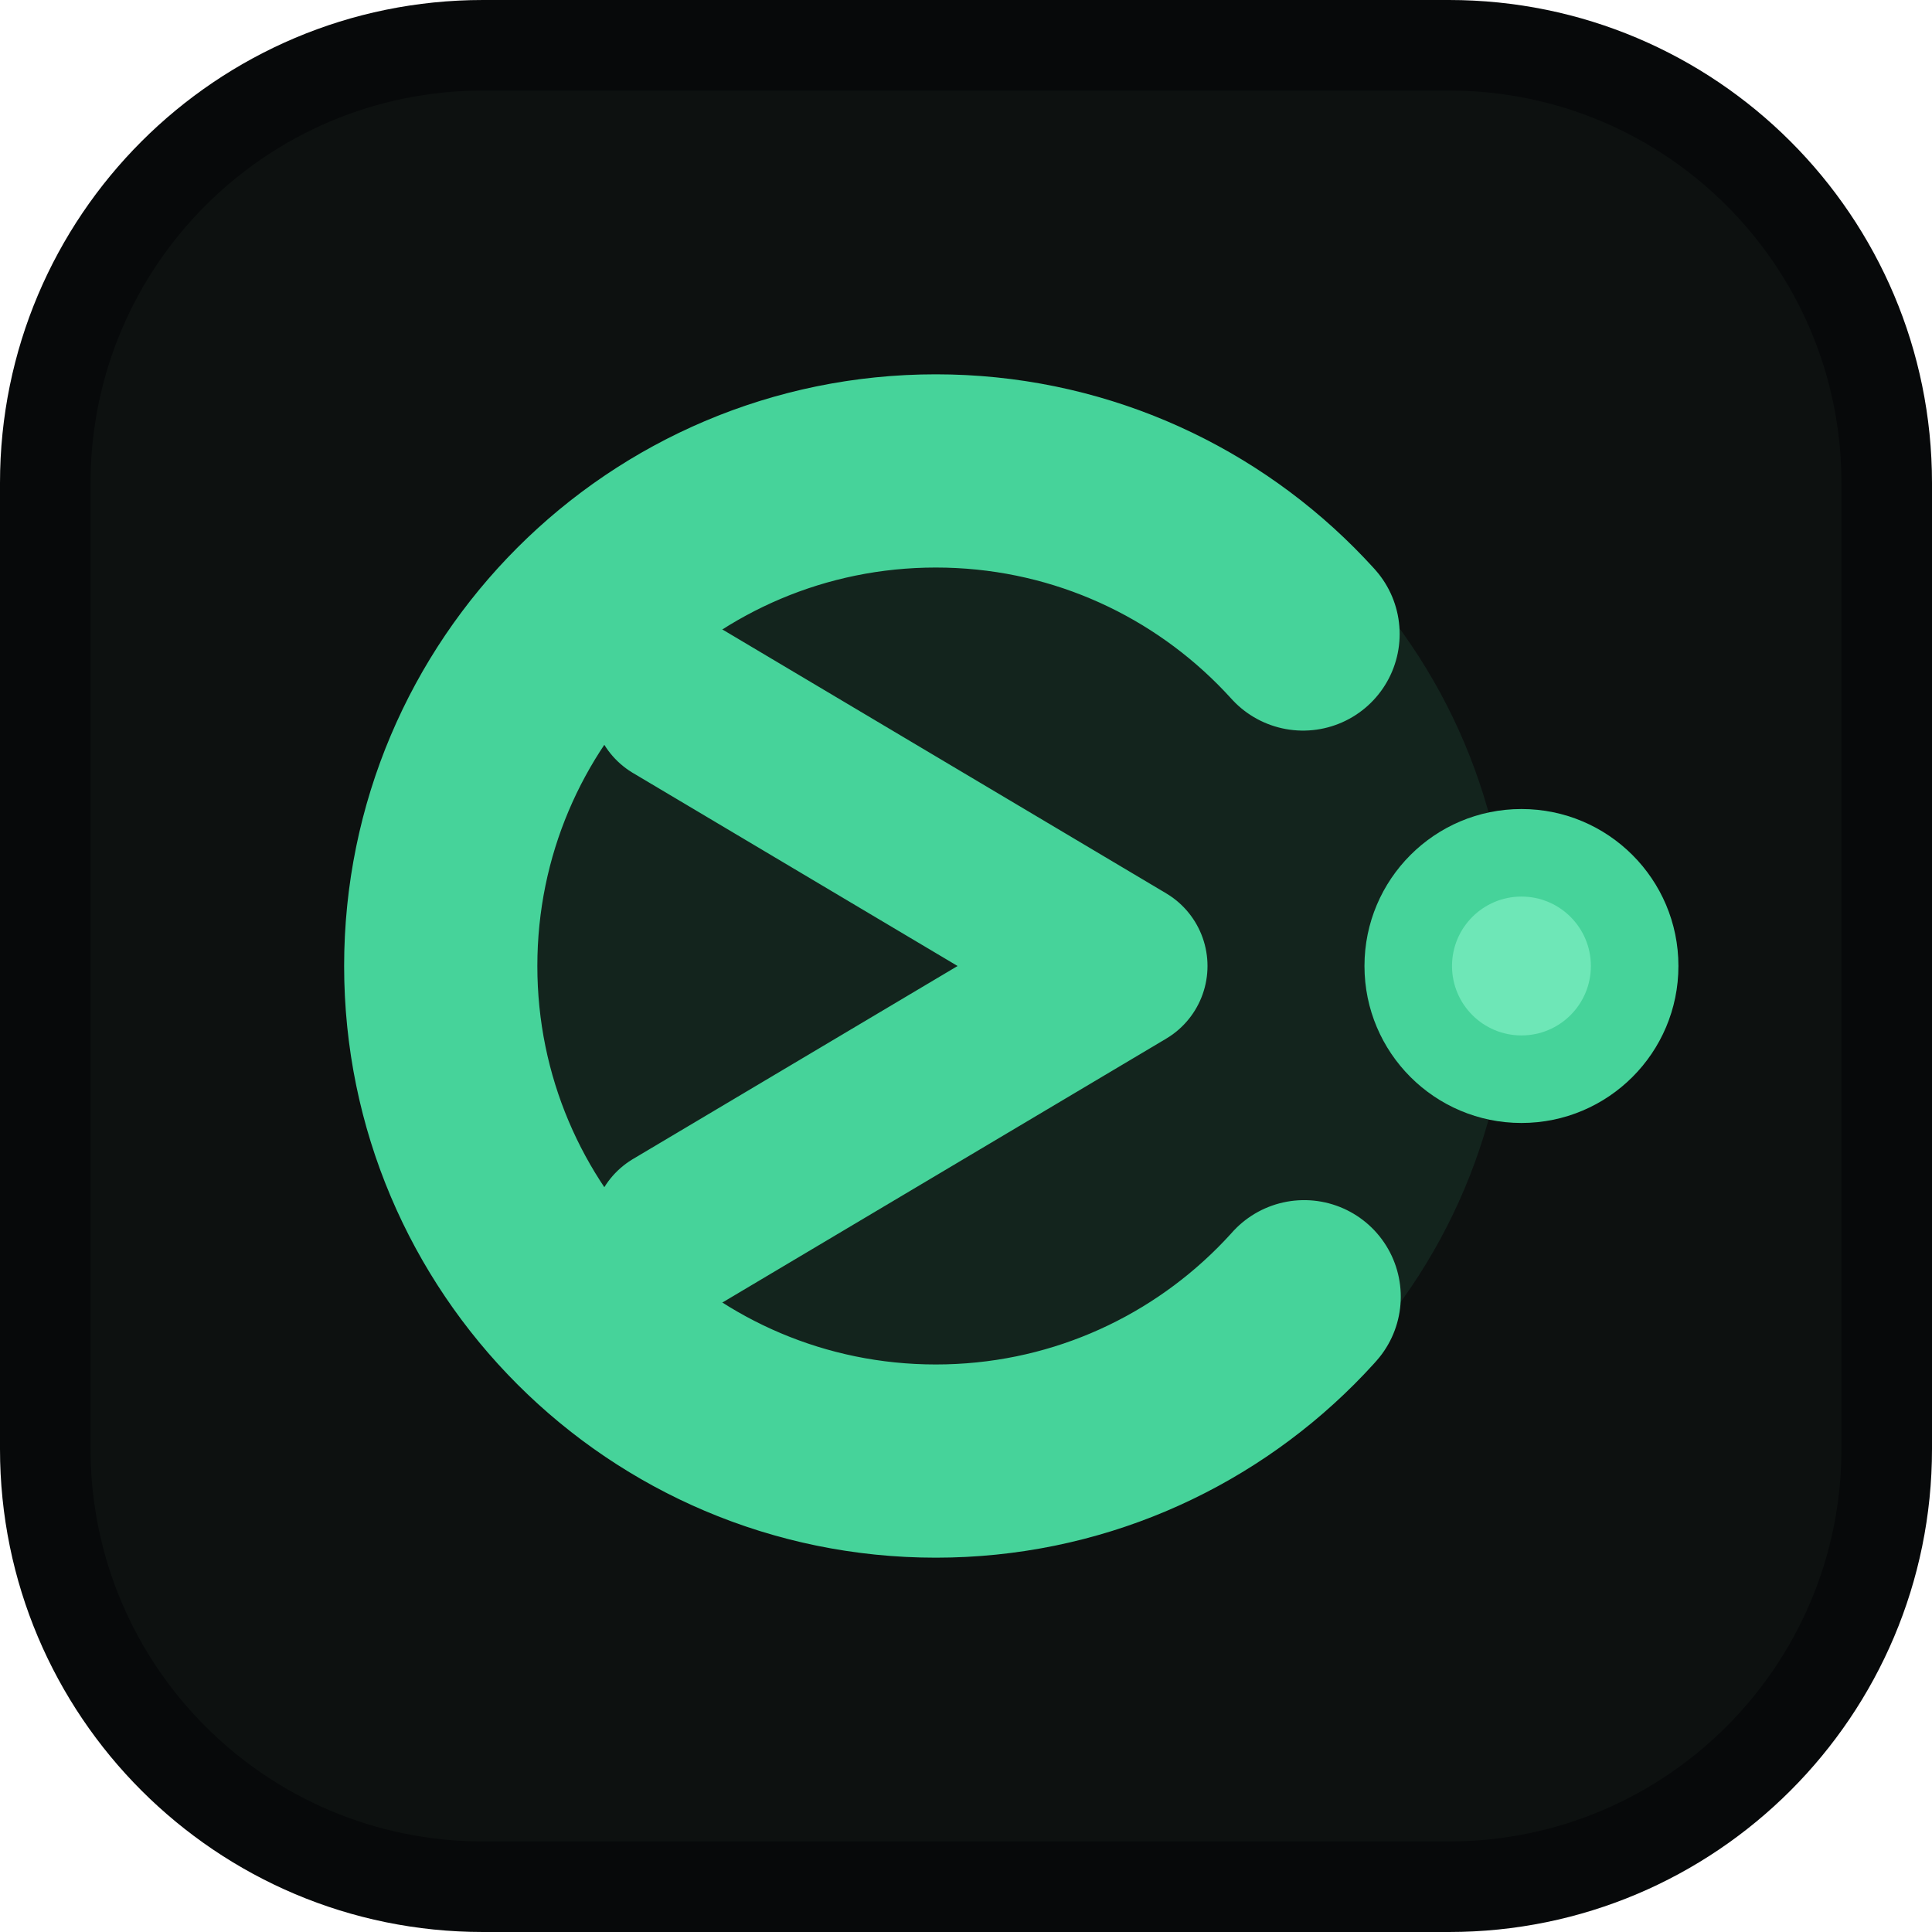
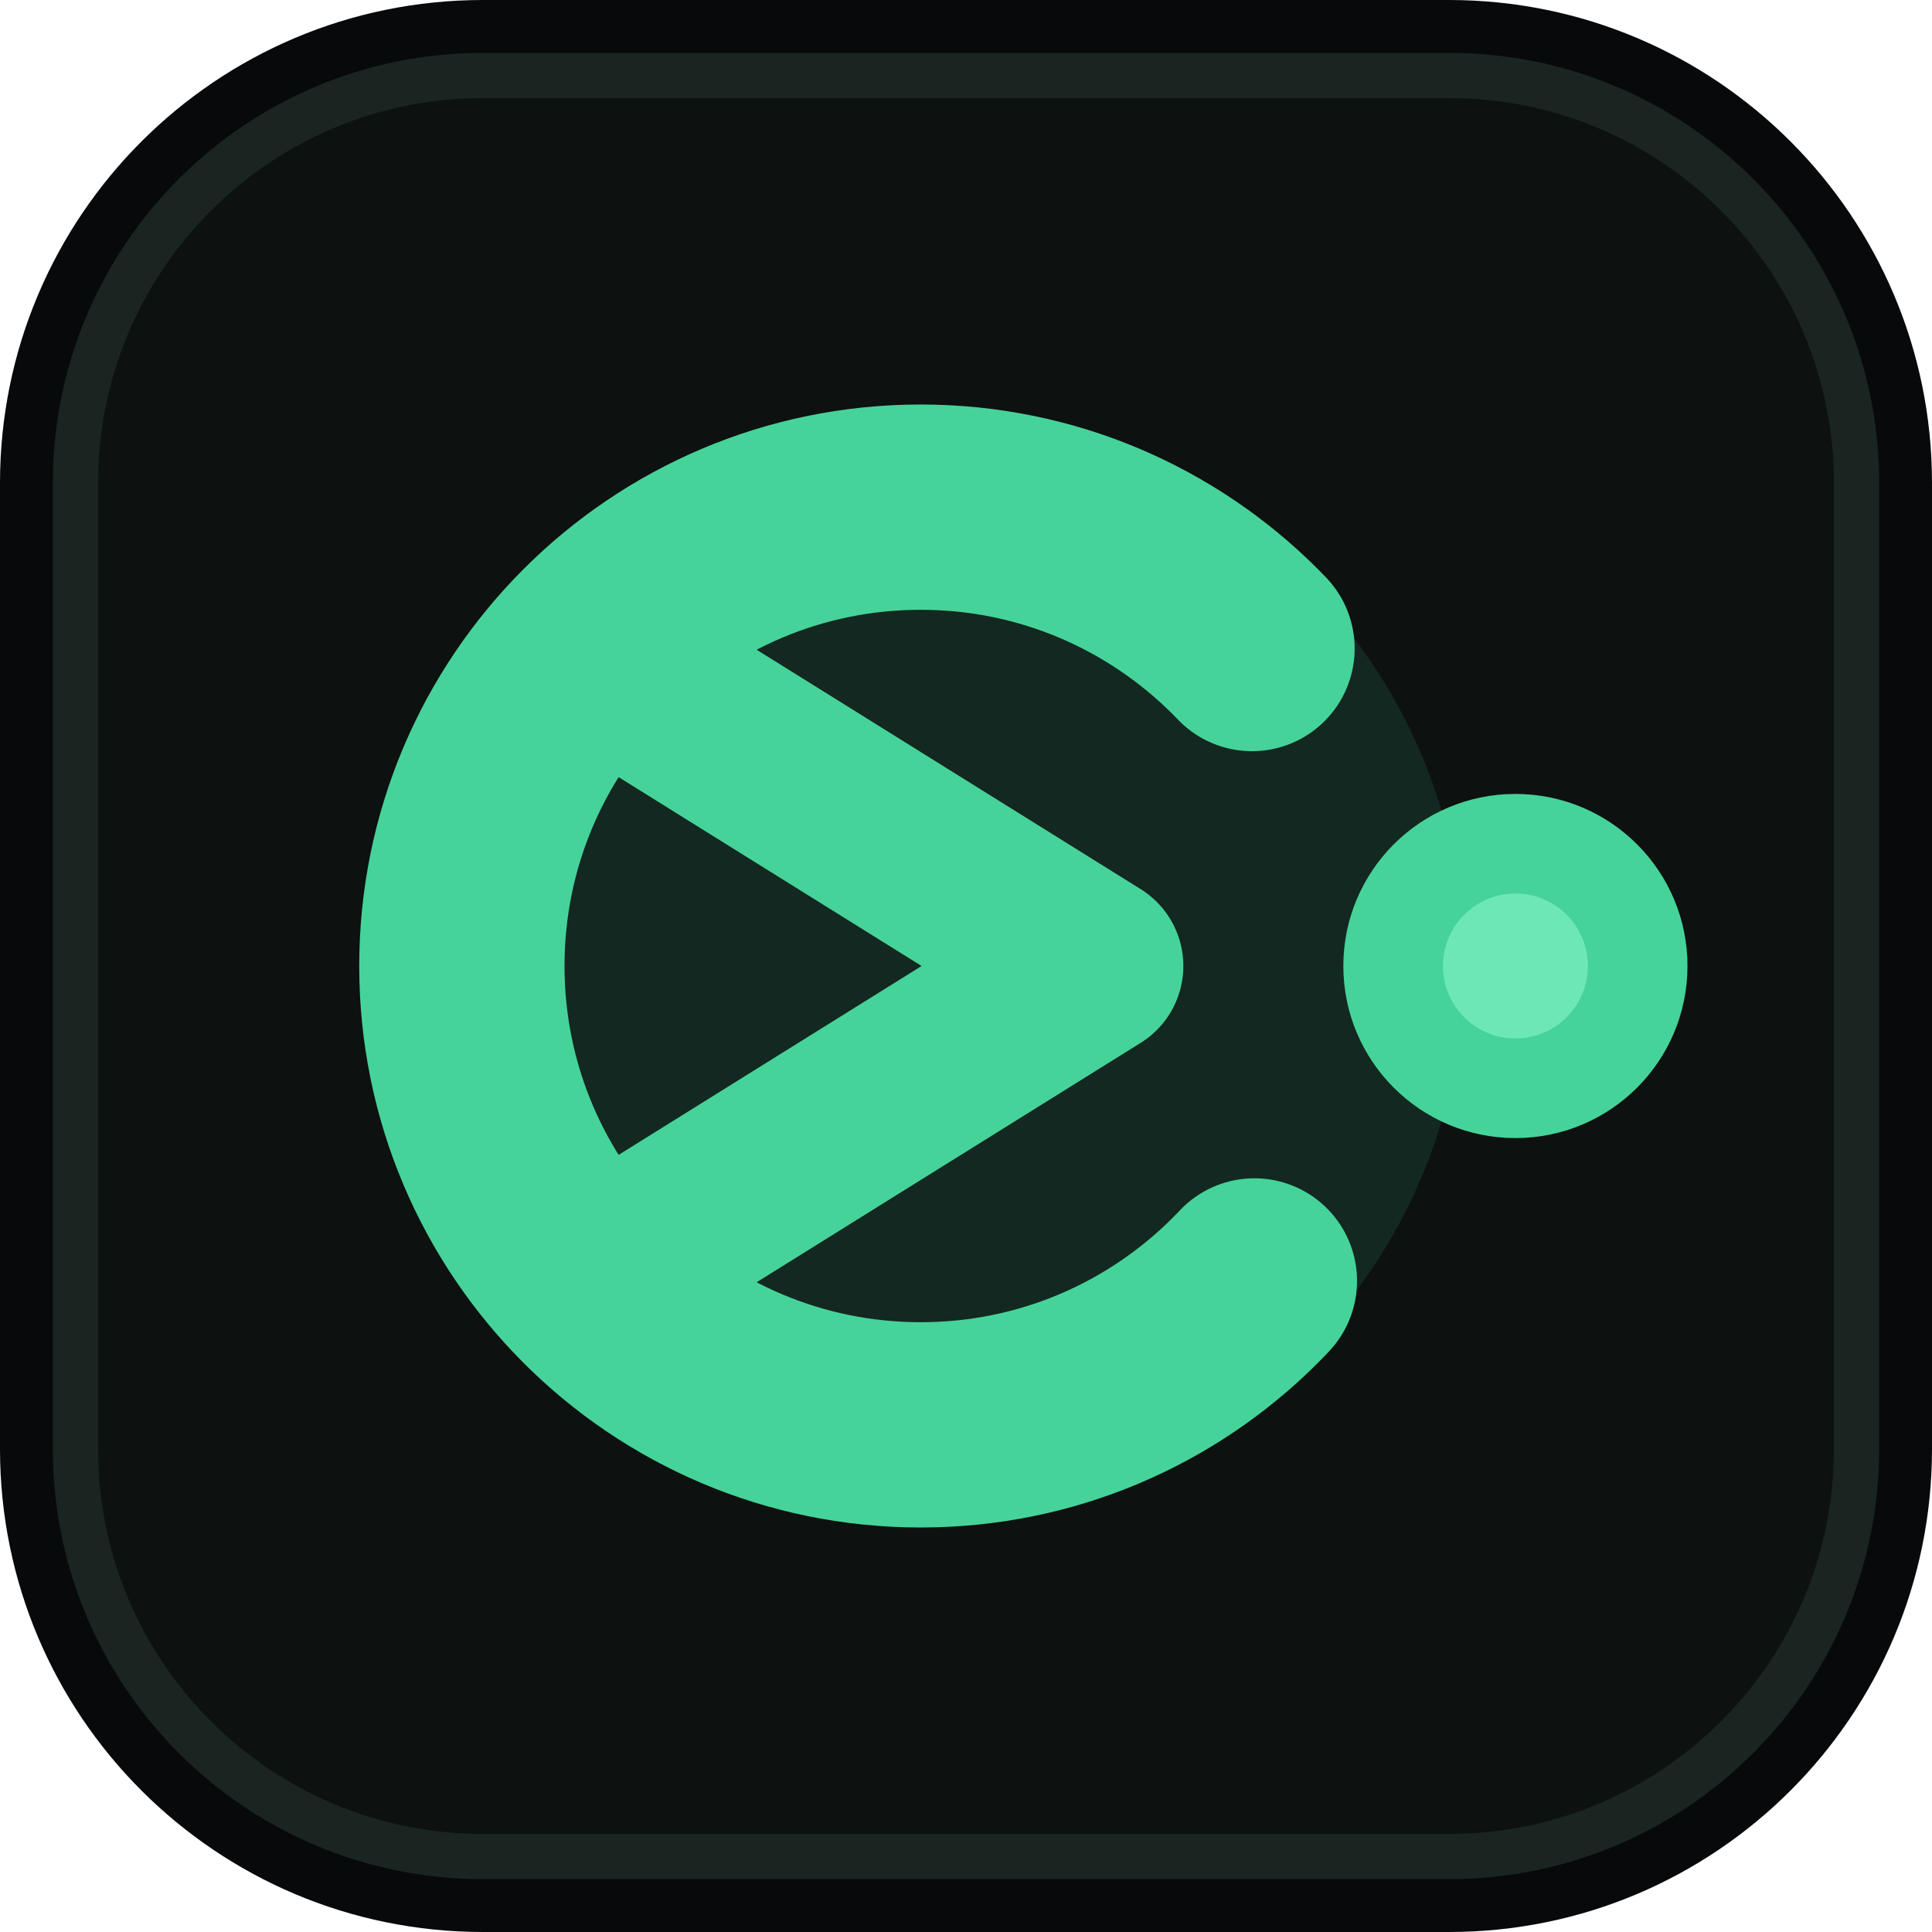
<svg xmlns="http://www.w3.org/2000/svg" viewBox="0 0 32 32" fill="none">
  <rect width="32" height="32" rx="8" fill="#07090a" />
-   <rect x="1.5" y="1.5" width="29" height="29" rx="6.5" fill="#0d1110" />
-   <circle cx="15.5" cy="16" r="9.5" fill="#46d39a" opacity="0.1" />
-   <circle cx="15.5" cy="16" r="8.2" stroke="#46d39a" stroke-width="3.2" stroke-linecap="round" stroke-dasharray="39.5 12" stroke-dashoffset="-6" />
-   <path d="M11.2 11.6 L18.6 16 L11.2 20.4" stroke="#46d39a" stroke-width="2.8" stroke-linecap="round" stroke-linejoin="round" fill="none" />
-   <circle cx="25.2" cy="16" r="2.6" fill="#46d39a" />
-   <circle cx="25.2" cy="16" r="1.15" fill="#6ee7b7" />
+   <rect x="1.25" y="1.25" width="29.5" height="29.5" rx="6.75" fill="#0d1110" stroke="#1a2420" stroke-width="0.75" />
+   <circle cx="15.25" cy="16" r="9" fill="#46d39a" opacity="0.12" />
+   <circle cx="15.25" cy="16" r="7.6" stroke="#46d39a" stroke-width="3.4" stroke-linecap="round" stroke-dasharray="36.2 11.5" stroke-dashoffset="-5.75" />
+   <path d="M10.4 11.2 L18.1 16 L10.4 20.8" stroke="#46d39a" stroke-width="3" stroke-linecap="round" stroke-linejoin="round" fill="none" />
+   <circle cx="25.1" cy="16" r="2.85" fill="#46d39a" />
+   <circle cx="25.1" cy="16" r="1.2" fill="#6ee7b7" />
</svg>
